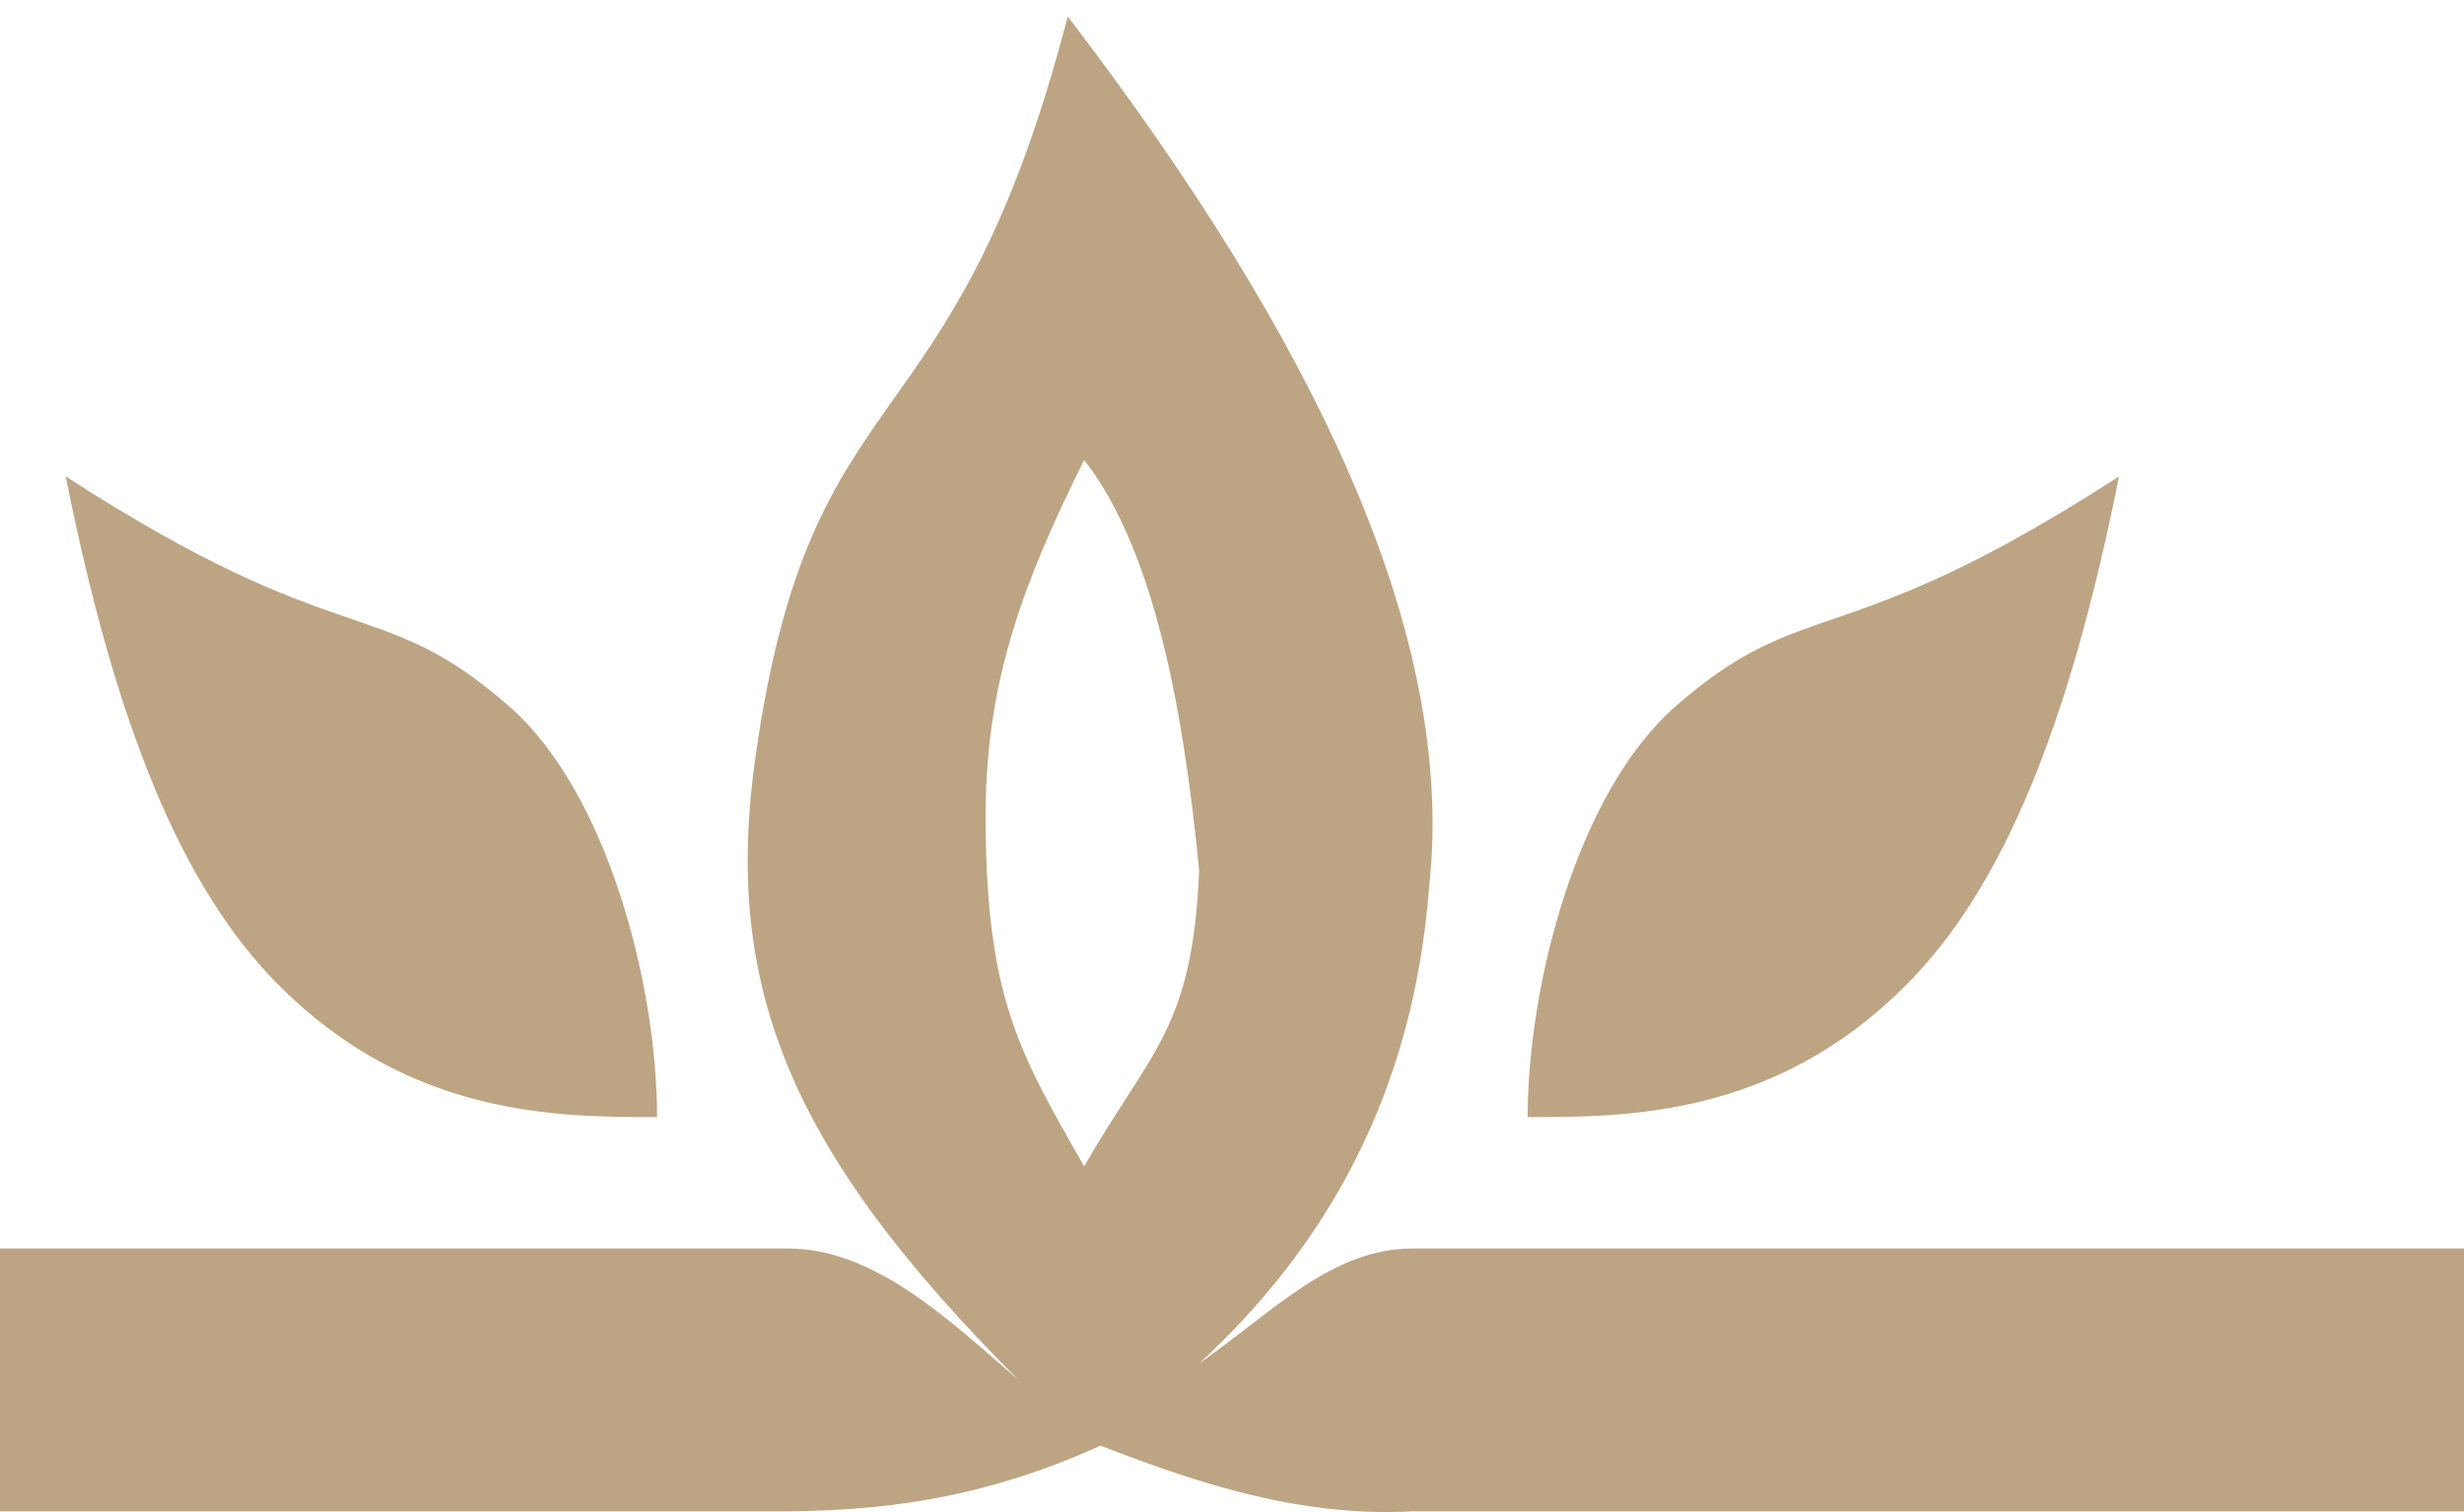
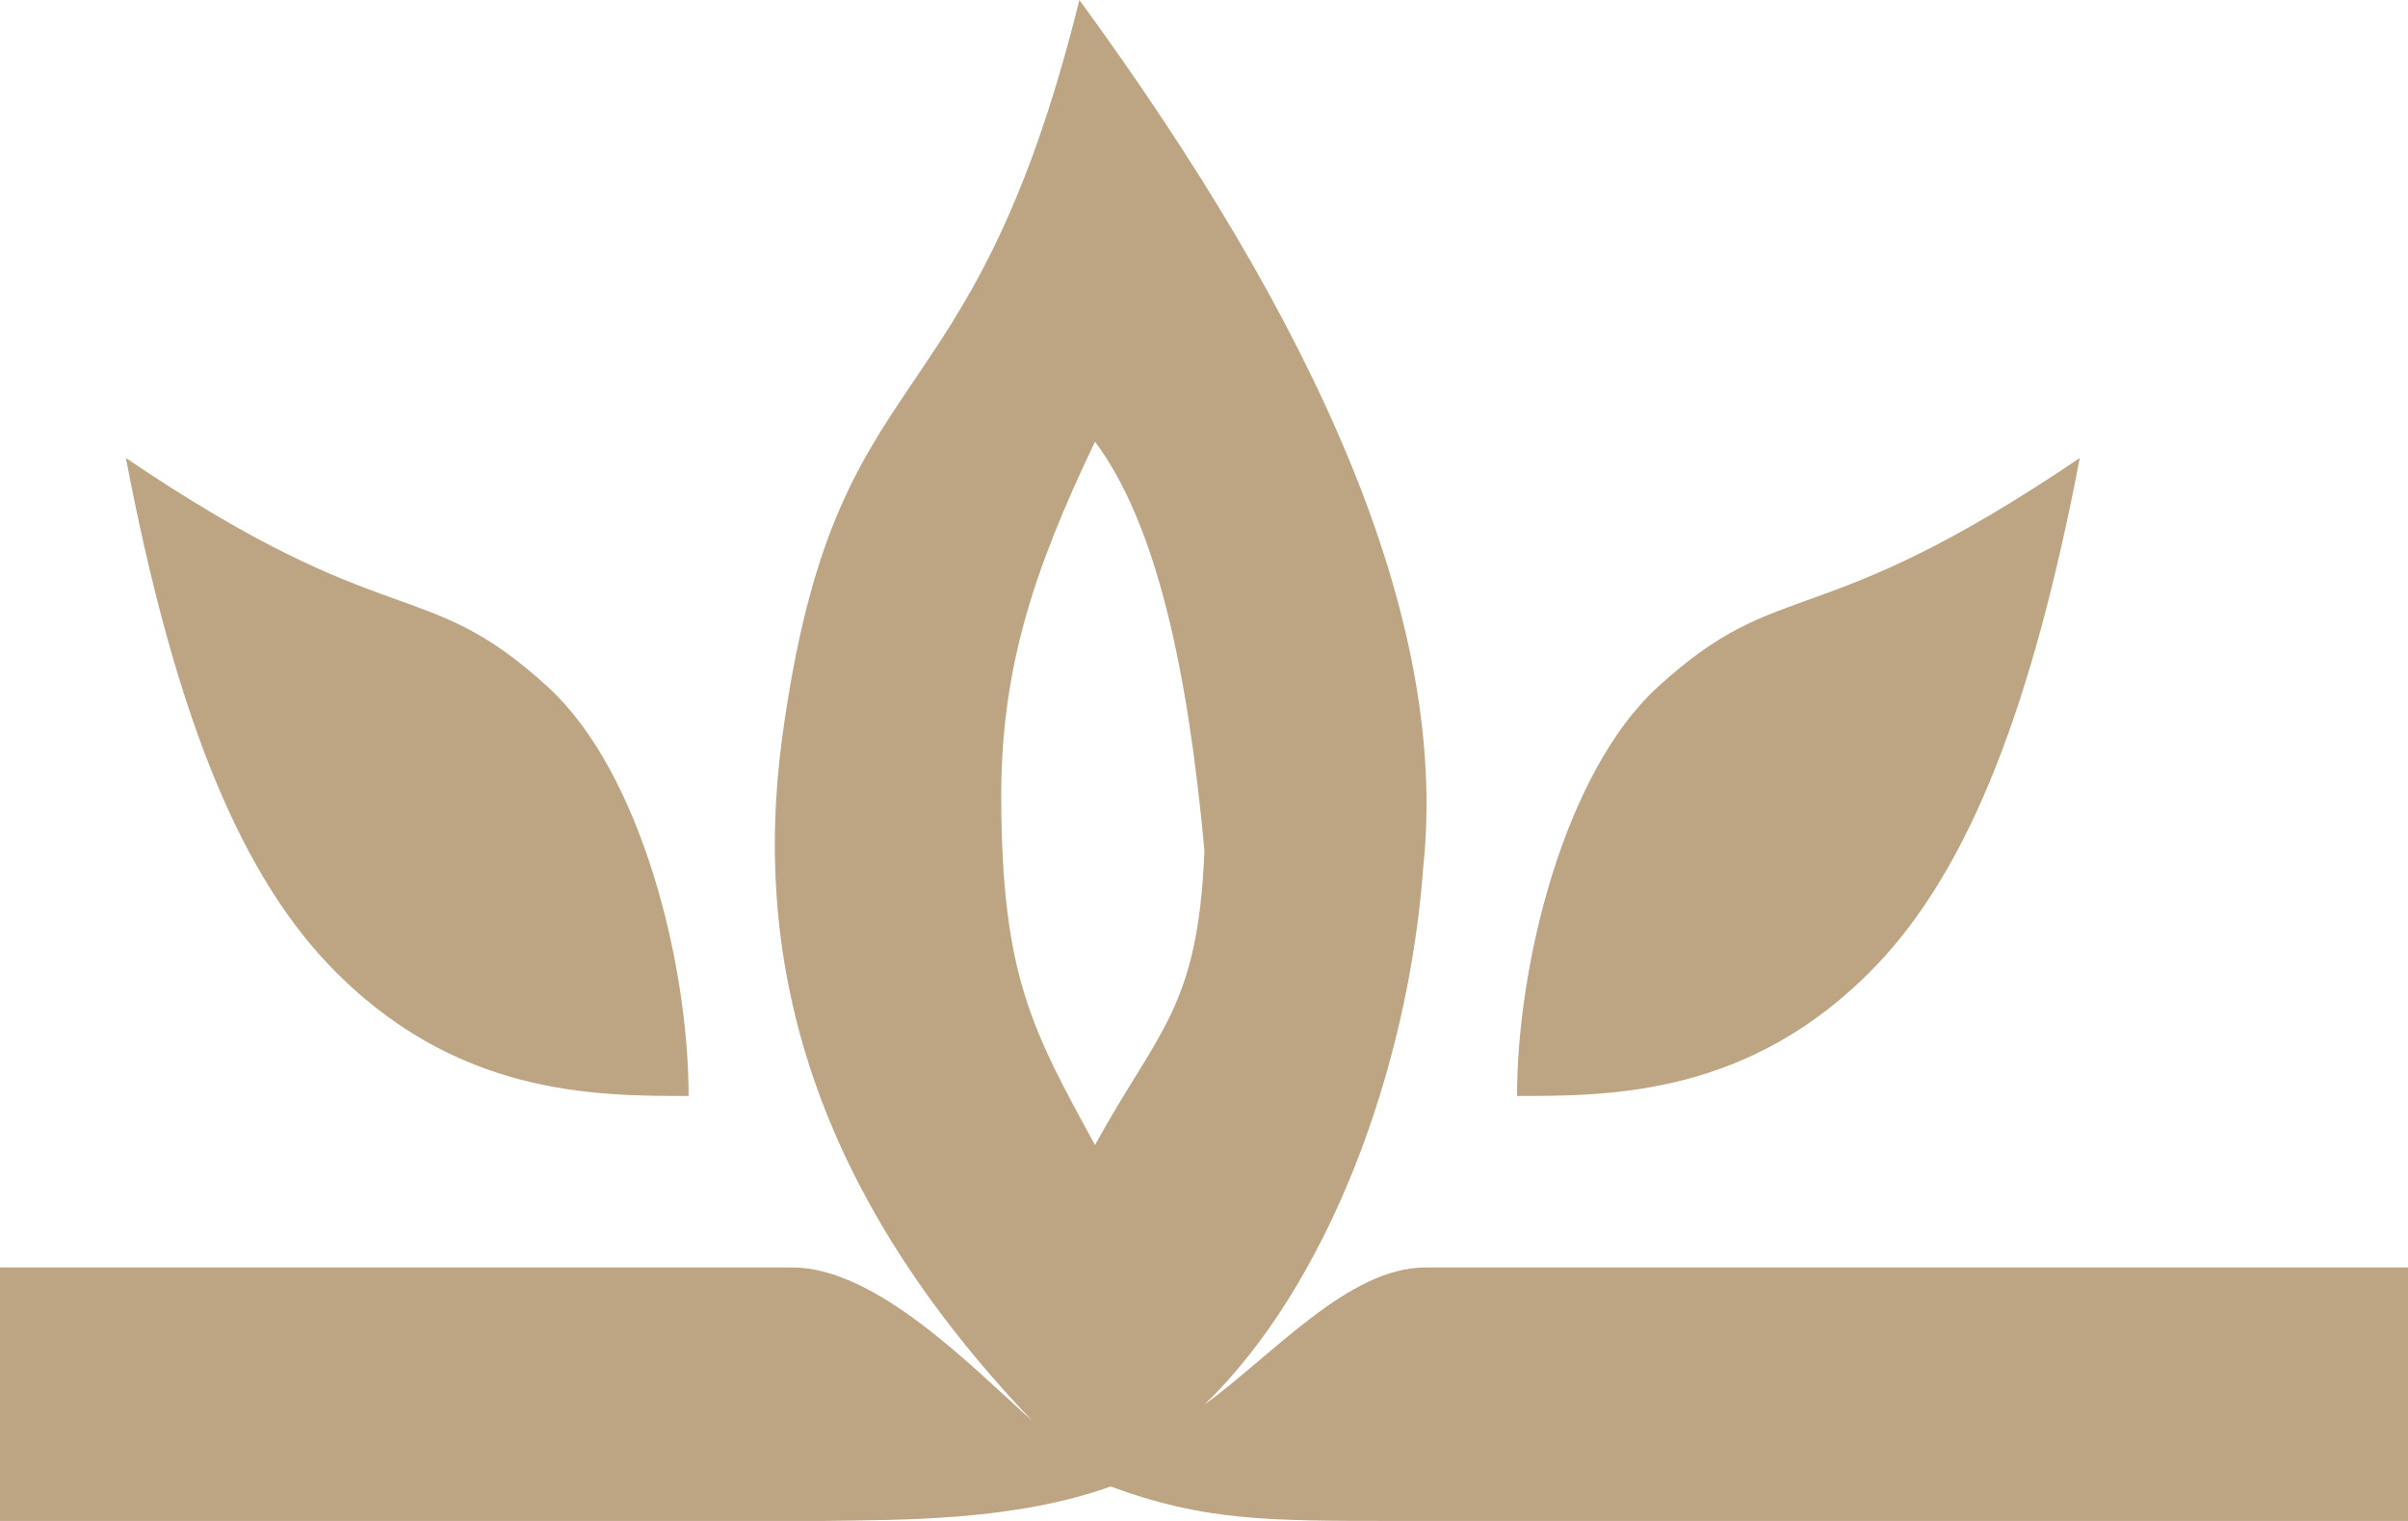
- <svg xmlns="http://www.w3.org/2000/svg" width="100%" height="100%" viewBox="0 0 75 46" version="1.1" xml:space="preserve" style="fill-rule:evenodd;clip-rule:evenodd;stroke-linejoin:round;stroke-miterlimit:2;">
-   <g transform="matrix(1,0,0,1,-210,0)">
-     <g id="Artboard2" transform="matrix(1,0,0,0.995286,-1.42109e-14,0.518486)">
+ <svg xmlns="http://www.w3.org/2000/svg" width="100%" height="100%" viewBox="0 0 38 24" version="1.1" xml:space="preserve" style="fill-rule:evenodd;clip-rule:evenodd;stroke-linejoin:round;stroke-miterlimit:2;">
+   <g transform="matrix(1,0,0,1,-104,0)">
+     <g id="Artboard2" transform="matrix(0.498246,0,0,0.488595,-7.0805e-15,0.254529)">
      <rect x="0" y="-0.521" width="285" height="110.521" style="fill:none;" />
-       <g transform="matrix(-1,0,0,1.00474,285,-40.7104)">
-         <path d="M0,78L32,78C34.461,78 36.229,79.911 38.5,81.5C34.567,77.863 31.977,73.221 31.5,67C30.66,59.363 34.961,50.361 42.5,40.5C46,54 50.288,51.016 52,63C53,70 51,75 44,82C45.954,80.328 48.313,78 51,78L75,78L75,86L51,86C48.418,85.965 45.324,85.73 41.5,84C38.476,85.171 35.406,86.18 32,86L0,86L0,78ZM42,54C40.01,56.551 39.02,61.065 38.5,66.5C38.699,71.345 40,72 42,75.5C44,72 44.967,70.352 45,65C45.025,61 44,58 42,54ZM10.5,54.5C19,60 20,58 24,61.5C27,64.125 28.5,70 28.5,74C25.5,74 21,74 17,70C14,67 12,62 10.5,54.5ZM73,54.5C71.5,62 69.5,67 66.5,70C62.5,74 58,74 55,74C55,70 56.5,64.125 59.5,61.5C63.5,58 64.5,60 73,54.5Z" style="fill:rgb(189,164,131);" />
+       <g transform="matrix(-0.990141,0,0,1.05659,285,-43.3129)">
+         <path d="M-0,79.241L31.419,79.241C33.88,79.241 36.229,81.848 38.5,83.437C34.567,79.8 31.977,73.221 31.5,67C30.66,59.363 34.961,50.361 42.5,40.5C46,54 50.288,51.016 52,63C53,70 51,76.937 44,83.937C45.954,82.266 49.002,79.241 51.689,79.241L77.027,79.241L77.027,86.989L50.676,86.989C48.094,86.954 44.595,86.989 41.5,85.937C38.514,86.989 36.486,86.989 32.432,86.989L-0,86.989L-0,79.241ZM42,54C40.01,56.551 39.02,61.065 38.5,66.5C38.699,71.345 40,72 42,75.5C44,72 44.967,70.352 45,65C45.025,61 44,58 42,54ZM10.5,54.5C19,60 20,58 24,61.5C27,64.125 28.5,70 28.5,74C25.5,74 21,74 17,70C14,67 12,62 10.5,54.5ZM73,54.5C71.5,62 69.5,67 66.5,70C62.5,74 58,74 55,74C55,70 56.5,64.125 59.5,61.5C63.5,58 64.5,60 73,54.5Z" style="fill:rgb(189,164,131);" />
      </g>
    </g>
  </g>
</svg>
